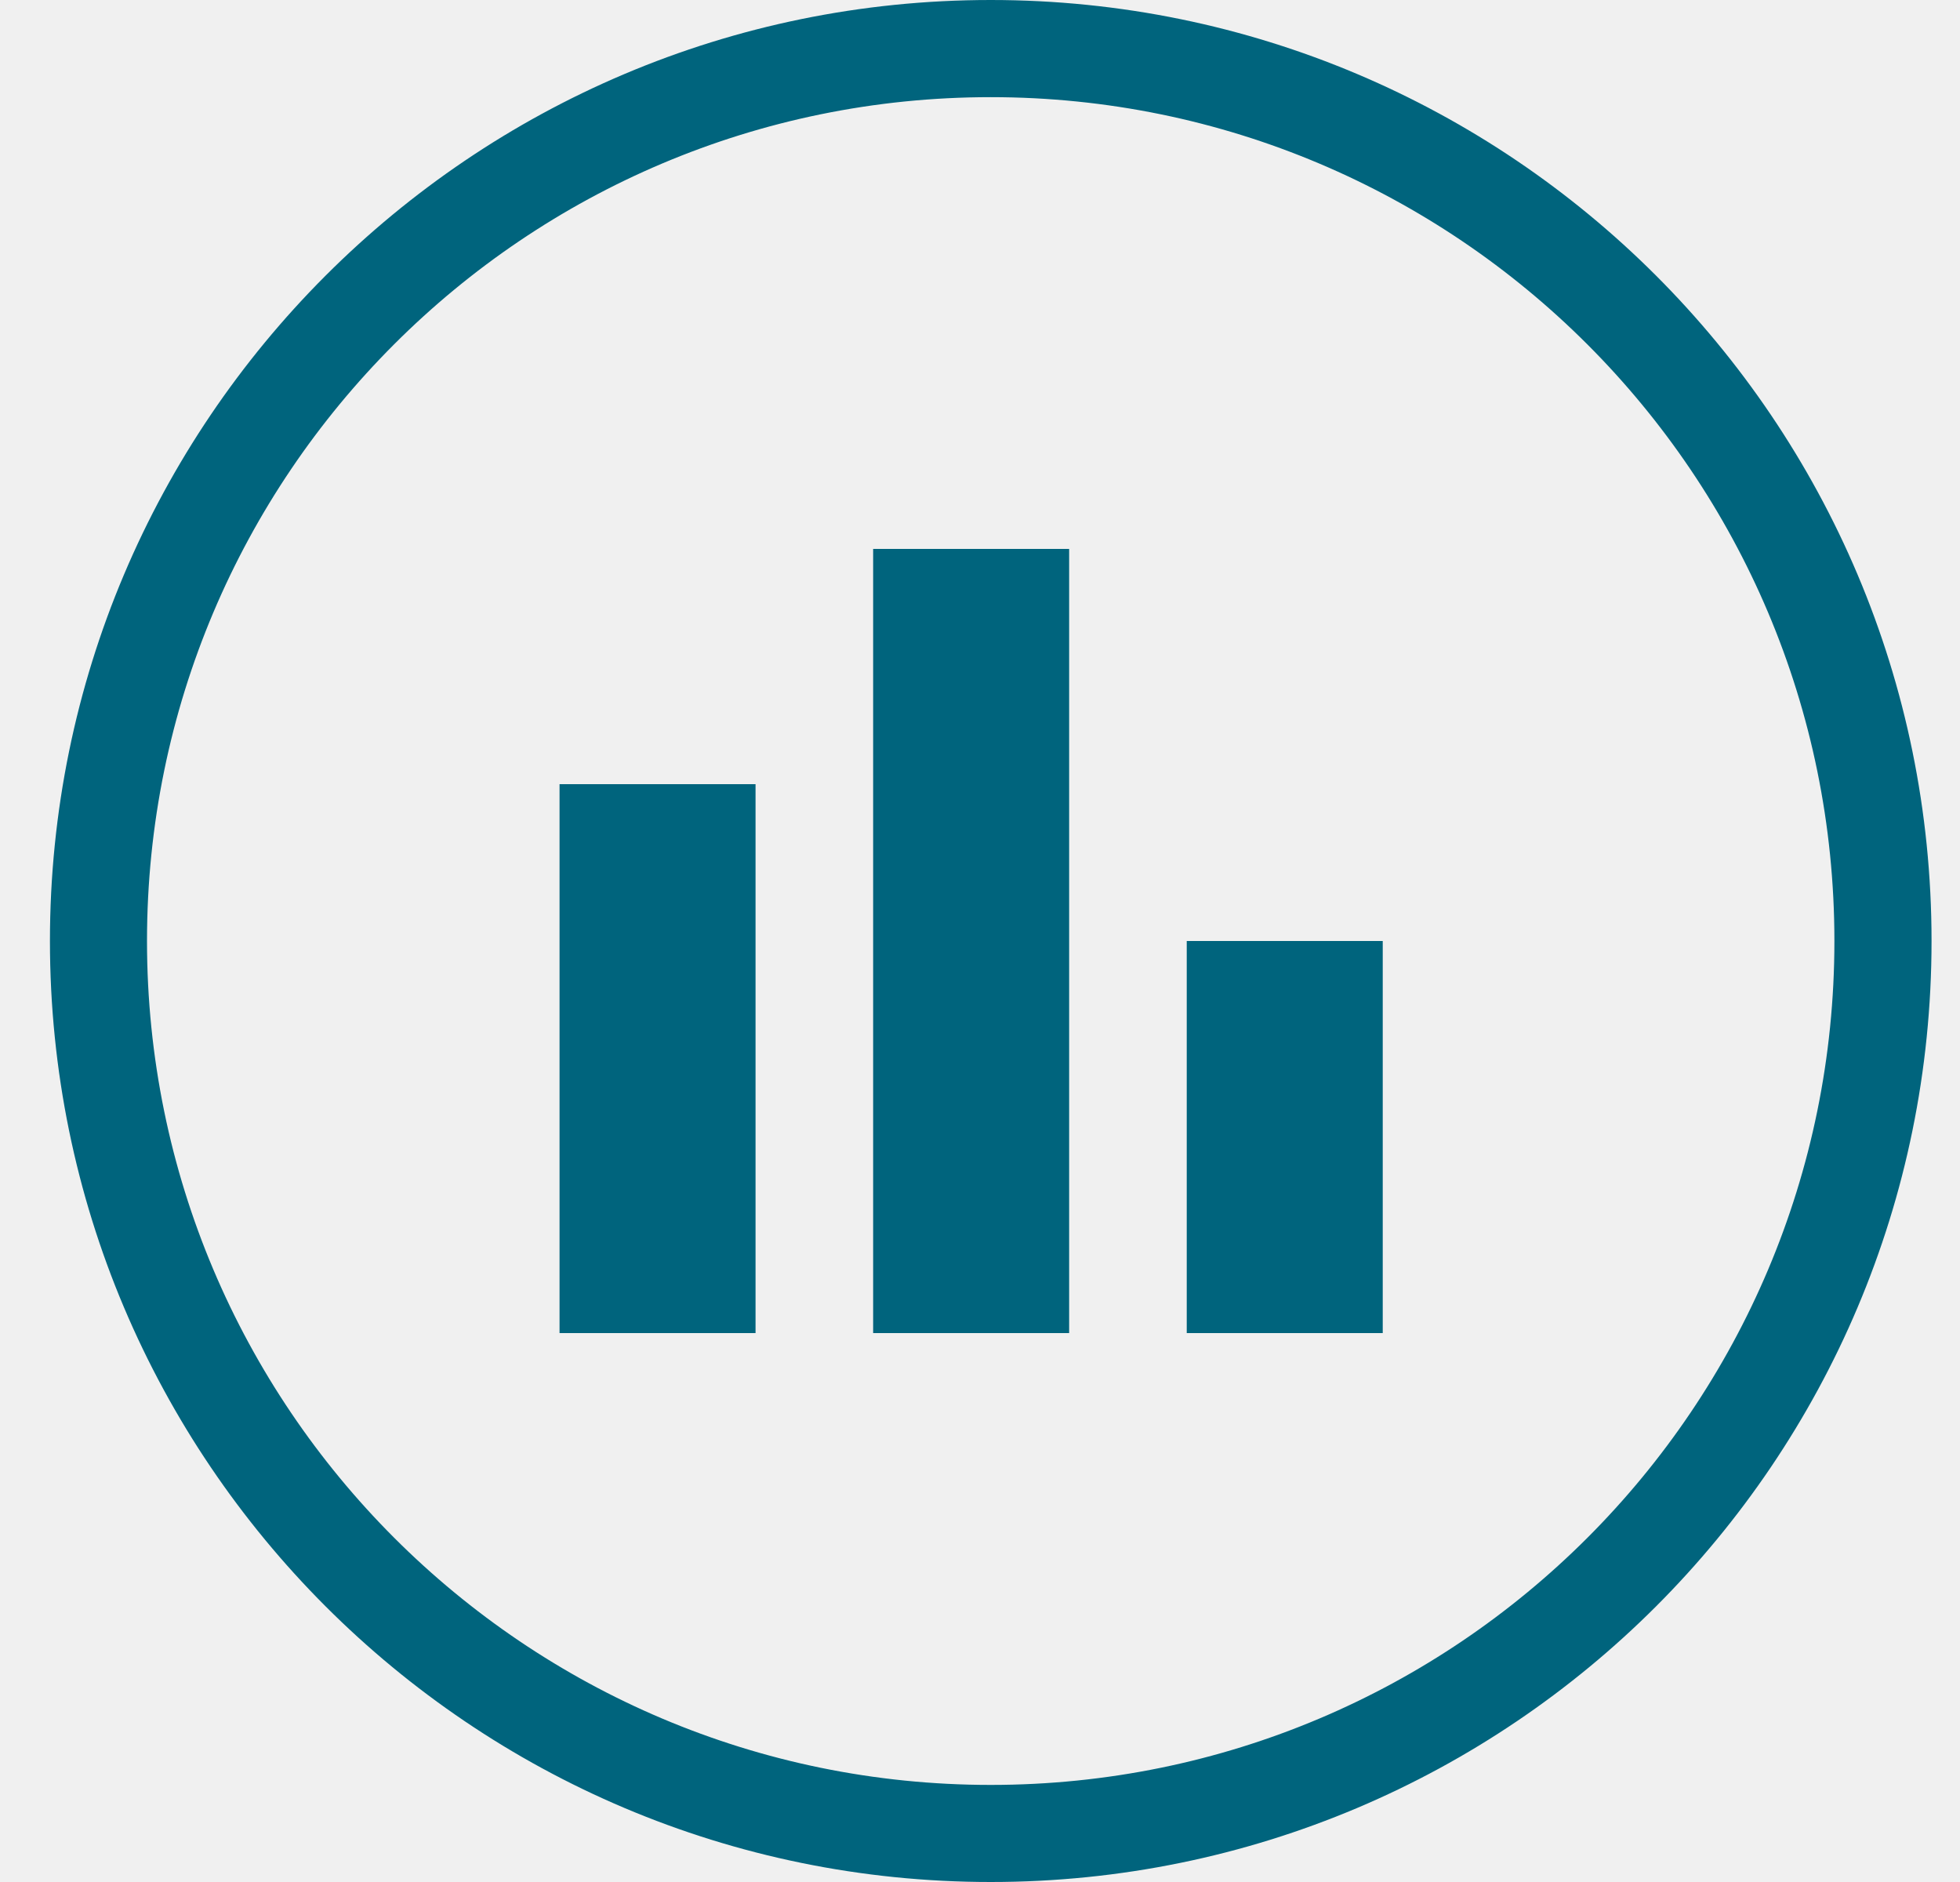
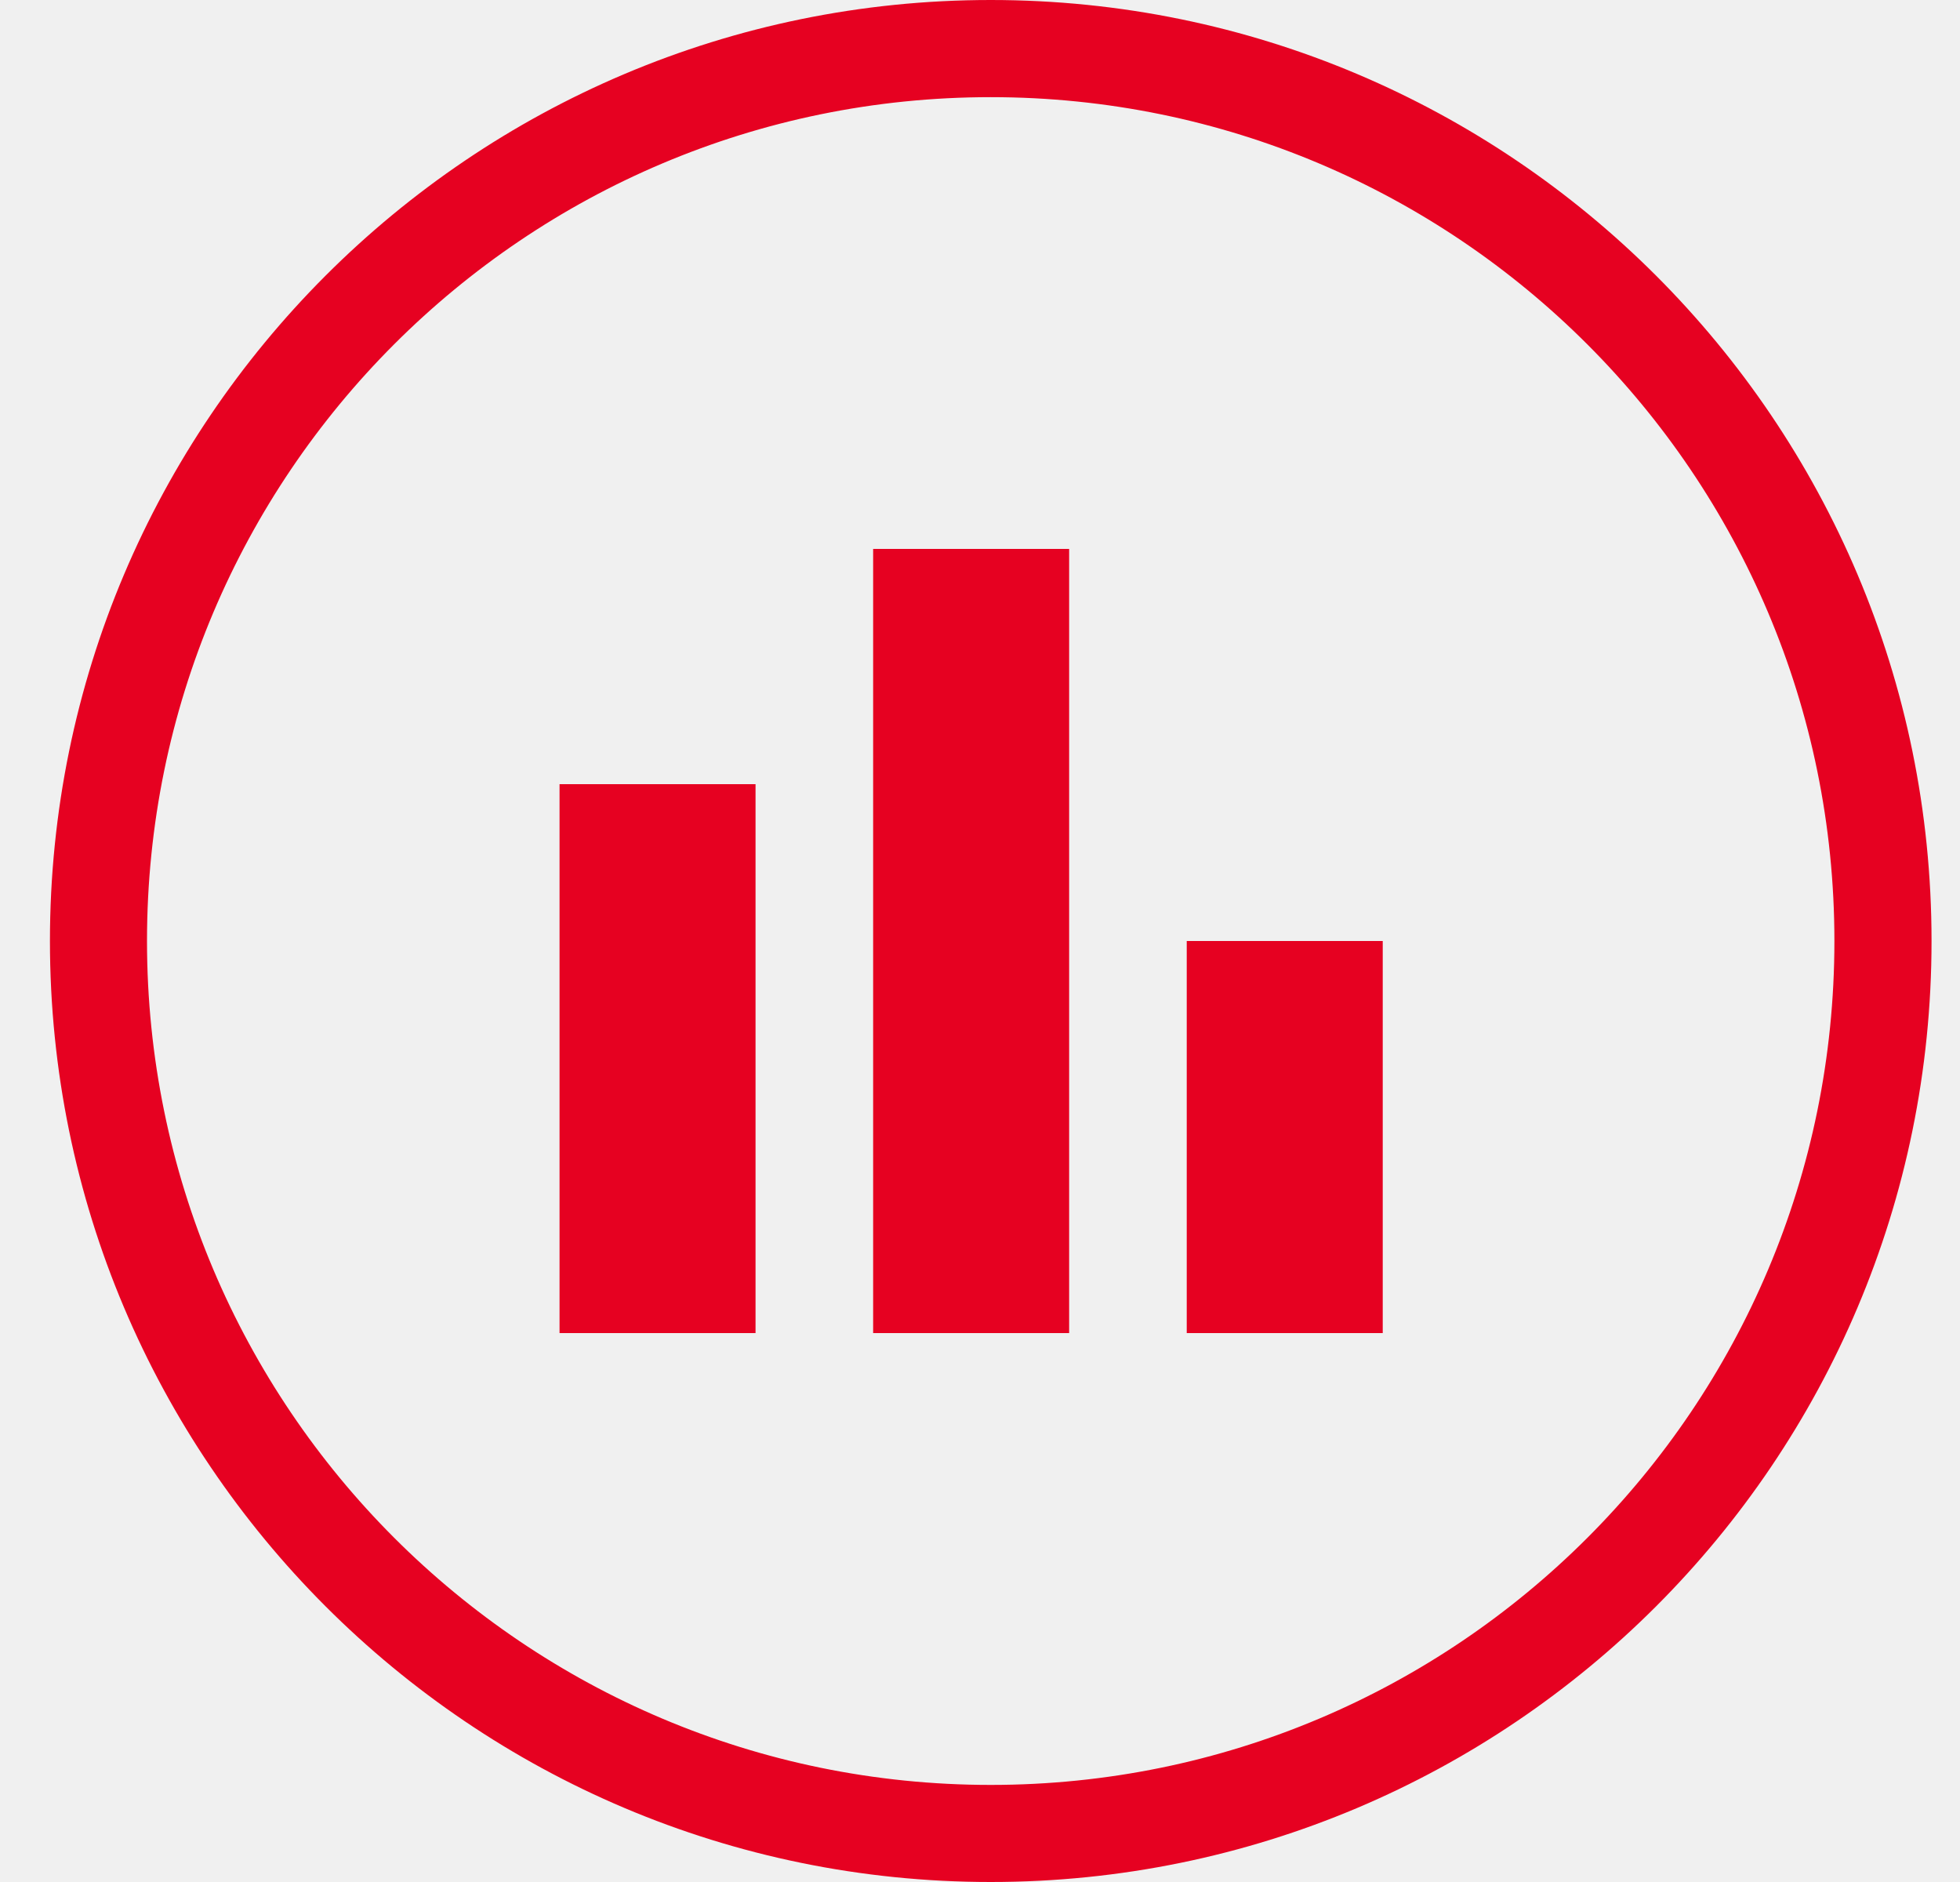
<svg xmlns="http://www.w3.org/2000/svg" width="25" height="24" viewBox="0 0 25 24" fill="none">
  <g clip-path="url(#clip0_chart)">
-     <path d="M7.137 17H9.637V10H7.137V17ZM11.137 17H13.637V7H11.137V17ZM15.137 17H17.637V12H15.137V17Z" fill="#00647D" />
-     <path fill-rule="evenodd" clip-rule="evenodd" d="M12.637 1.239C18.577 1.239 23.398 6.054 23.398 12C23.398 17.946 18.583 22.762 12.637 22.762C6.69 22.762 1.875 17.94 1.875 12C1.875 6.06 6.69 1.239 12.637 1.239ZM12.637 0C19.265 0 24.637 5.371 24.637 12C24.637 18.629 19.265 24 12.637 24C6.008 24 0.637 18.622 0.637 12C0.637 5.378 6.008 0 12.637 0Z" fill="#00647D" />
+     <path d="M7.137 17H9.637V10H7.137V17ZM11.137 17H13.637V7H11.137V17ZM15.137 17H17.637V12H15.137V17Z" fill="#E60121" />
+     <path fill-rule="evenodd" clip-rule="evenodd" d="M12.637 1.239C18.577 1.239 23.398 6.054 23.398 12C23.398 17.946 18.583 22.762 12.637 22.762C6.69 22.762 1.875 17.94 1.875 12C1.875 6.06 6.69 1.239 12.637 1.239ZM12.637 0C19.265 0 24.637 5.371 24.637 12C24.637 18.629 19.265 24 12.637 24C6.008 24 0.637 18.622 0.637 12C0.637 5.378 6.008 0 12.637 0Z" fill="#E60121" />
  </g>
  <defs>
    <clipPath id="clip0_chart">
      <rect width="24" height="24" fill="white" transform="translate(0.636719)" />
    </clipPath>
  </defs>
</svg>
